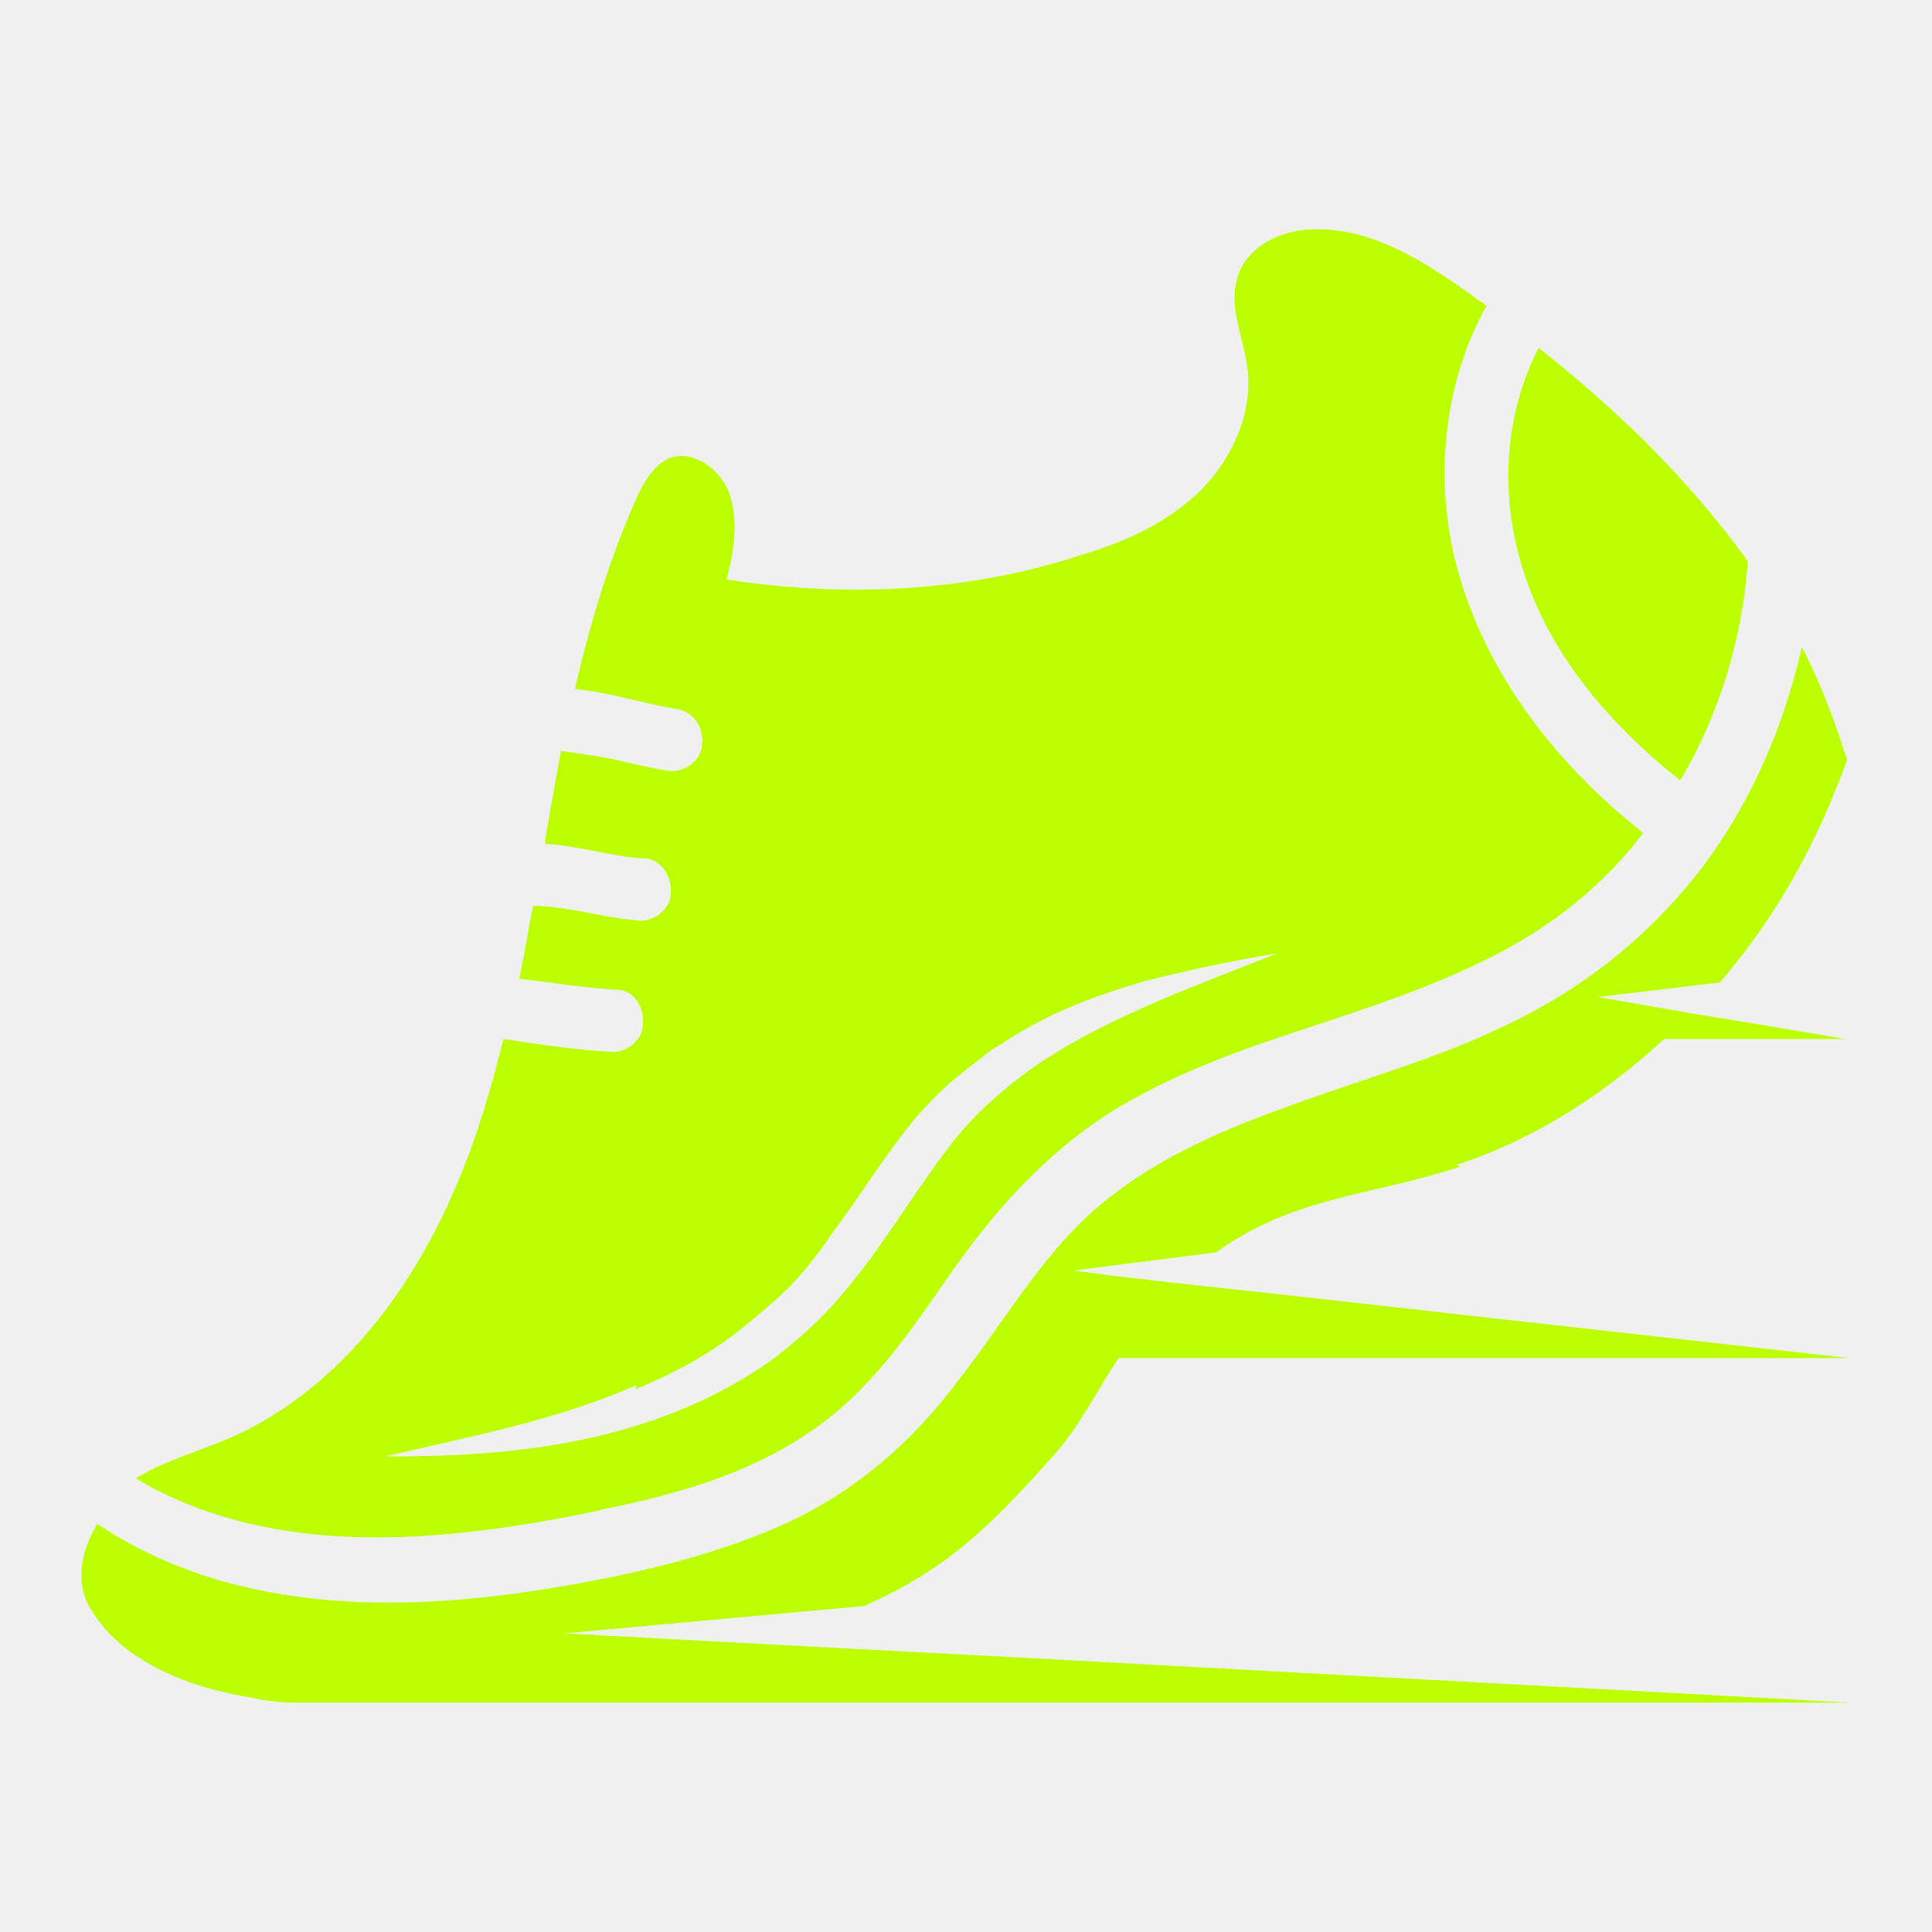
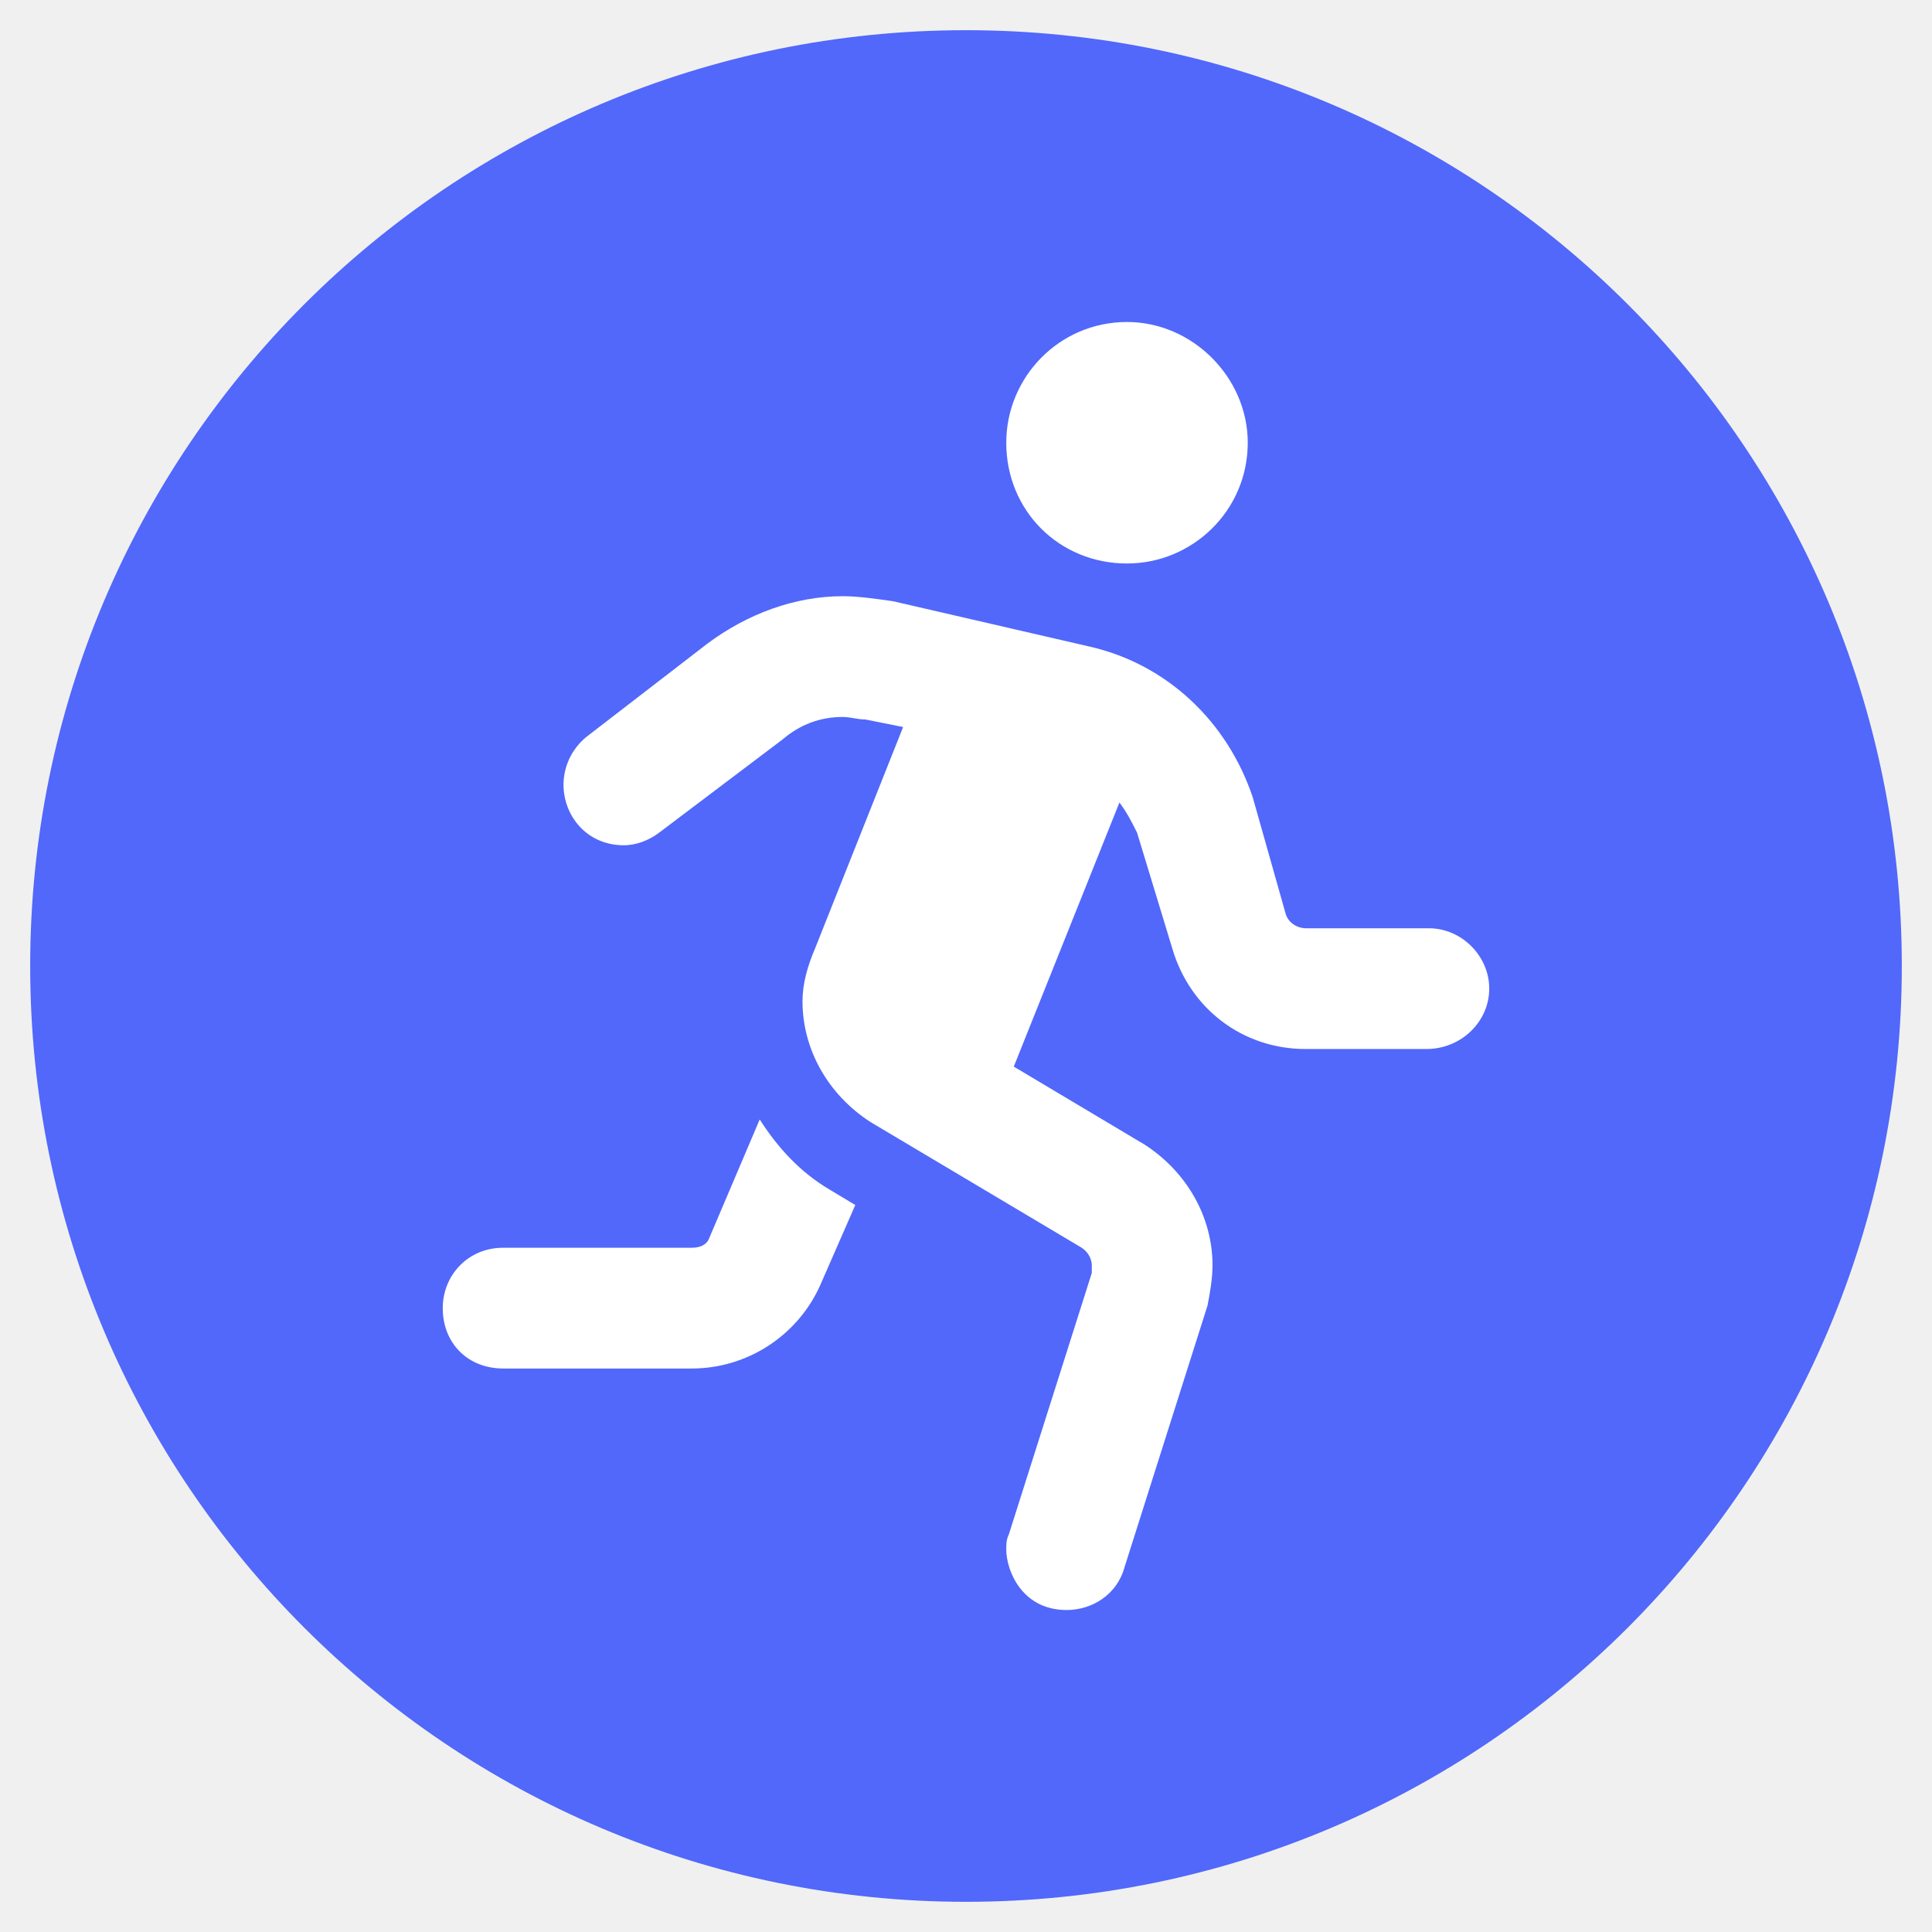
- <svg xmlns="http://www.w3.org/2000/svg" id="svg1" width="128" height="128" version="1.1" viewBox="0 0 128 128">
+ <svg xmlns="http://www.w3.org/2000/svg" id="svg1" width="128" height="128" version="1.1" viewBox="0 0 128 128" xml:space="preserve">
  <defs id="defs1">
    <style id="style1">
      .st0 {
        fill: #a2e7ff;
      }

      .st1 {
        fill: #fff;
      }

      .st2 {
        fill: #bf0;
      }
    </style>
  </defs>
-   <g id="g7">
-     <g id="g6" transform="matrix(1.154604,0,0,1.208018,-19.29507,-26.35749)">
-       <path class="st2" d="m 51.3,104.6 c 4.1,-0.8 8.3,-1.9 11.8,-4.2 3.5,-2.2 5.8,-5.5 8.2,-8.8 2.5,-3.4 5.3,-6.4 9,-8.7 3.5,-2.1 7.3,-3.4 11.1,-4.6 3.8,-1.2 7.7,-2.4 11.3,-4.2 3.2,-1.6 6.1,-3.8 8.3,-6.6 -4.9,-3.7 -9,-8.6 -10.7,-14.6 -1.3,-4.7 -0.8,-10 1.7,-14.3 -0.2,-0.2 -0.5,-0.3 -0.7,-0.5 -2.8,-1.9 -5.8,-3.8 -9.2,-3.7 -1.8,0 -3.9,0.9 -4.4,2.7 -0.5,1.6 0.4,3.3 0.6,5 0.3,2.5 -1,5.1 -2.9,6.8 -1.9,1.7 -4.3,2.7 -6.8,3.4 -6.4,2 -13.5,2.3 -20.2,1.3 0.4,-1.5 0.7,-3.1 0.2,-4.6 -0.5,-1.5 -2.2,-2.6 -3.6,-2 -0.8,0.4 -1.3,1.2 -1.7,2 -1.6,3.4 -2.7,6.9 -3.6,10.6 2,0.2 3.9,0.8 5.8,1.1 0.9,0.1 1.6,0.9 1.5,1.9 0,0.9 -1,1.6 -1.9,1.5 -1.4,-0.2 -2.8,-0.6 -4.1,-0.8 -0.7,-0.1 -1.4,-0.2 -2.1,-0.3 -0.3,1.6 -0.6,3.2 -0.9,4.8 0,0.1 0,0.2 0,0.3 1.9,0.1 3.8,0.7 5.7,0.8 0.9,0 1.6,1 1.5,1.9 0,0.9 -1,1.6 -1.9,1.5 -1.3,-0.1 -2.6,-0.4 -3.9,-0.6 -0.7,-0.1 -1.3,-0.2 -2,-0.2 h -0.1 c -0.3,1.4 -0.5,2.7 -0.8,4 1.9,0.2 3.7,0.5 5.6,0.6 1,0 1.6,1 1.5,1.9 0,0.9 -1,1.6 -1.9,1.5 -2,-0.1 -4,-0.4 -6.1,-0.7 -0.7,2.7 -1.5,5.3 -2.6,7.8 -2.6,6 -6.9,11.4 -12.9,14 -1.9,0.8 -3.9,1.3 -5.6,2.3 7.9,4.5 17.8,3.5 26.4,1.8 z M 53.2,98 c 2.3,-0.9 4.4,-2 6.3,-3.5 0.9,-0.7 1.9,-1.5 2.7,-2.3 0.8,-0.8 1.6,-1.8 2.3,-2.8 1.5,-1.9 2.9,-4.1 4.6,-6.1 0.9,-1 1.8,-1.9 2.9,-2.7 0.5,-0.4 1.1,-0.8 1.6,-1.2 0.6,-0.3 1.1,-0.7 1.7,-1 2.3,-1.3 4.7,-2.1 7.2,-2.8 2.5,-0.6 5,-1.1 7.5,-1.5 -4.7,1.8 -9.5,3.4 -13.6,6 -2,1.3 -3.9,2.9 -5.3,4.7 -1.5,1.9 -2.9,4 -4.4,6 -0.8,1 -1.6,2 -2.6,3 -0.9,0.9 -2,1.8 -3.1,2.6 -2.2,1.5 -4.6,2.6 -7.1,3.4 -5,1.6 -10.1,1.9 -15.1,1.9 4.9,-1.1 9.9,-2 14.4,-3.9 z" id="path4" />
-       <path class="st2" d="m 113.2,64.5 c 2.2,-3.6 3.5,-7.7 3.8,-11.9 -0.9,-1.2 -1.9,-2.4 -2.9,-3.5 -2.7,-3 -5.8,-5.7 -9.1,-8.2 -1.9,3.5 -2.2,7.7 -1.1,11.5 1.4,5 5.1,9.1 9.2,12.2 z" id="path5" />
-       <path class="st2" d="m 100.3,85.7 c 4.5,-1.4 8.5,-3.9 11.9,-6.9 h 10.4 l -5.6,-0.9 -3.2,-0.5 -5.4,-0.9 7,-0.8 c 3.3,-3.7 5.5,-7.5 7.3,-12.2 -0.7,-2.1 -1.5,-4.2 -2.6,-6.2 -1.2,5.1 -3.6,10 -7.2,13.8 -2.8,3 -6.1,5.3 -9.9,7 -3.9,1.8 -8.1,2.9 -12.1,4.3 -3.8,1.3 -7.6,2.8 -10.8,5.3 -3.4,2.6 -5.6,6.4 -8.3,9.7 -2.8,3.6 -6.1,6.3 -10.3,8.1 -4.3,1.8 -9.1,2.8 -13.7,3.5 -8.6,1.3 -18,1.2 -25.5,-3.6 -1,1.5 -1.3,3.4 -0.3,4.8 1.8,2.8 5.7,4.2 9,4.7 0.9,0.2 1.9,0.3 2.8,0.3 v 0 c 0,0 89.1,0 89.1,0 L 76.7,112.8 60.8,112 49.1,111.4 66.3,109.9 c 4.7,-2 7.2,-4.3 10.9,-8.3 1.5,-1.6 2.5,-3.6 3.7,-5.3 h 41.9 l -32.7,-3.5 -5.8,-0.6 -3.6,-0.4 -2.4,-0.3 8.2,-1 c 4.5,-3.1 9,-3.1 14,-4.7 z" id="path6" />
-     </g>
-   </g>
+   <circle style="opacity:0.7;fill:#0d2dff;fill-rule:evenodd;stroke-width:3.874;paint-order:markers fill stroke;fill-opacity:1" id="path1" cx="64" cy="64" r="62" />
+   <path style="font-size:85.334px;line-height:0.4;font-family:'Font Awesome 6 Pro';-inkscape-font-specification:'Font Awesome 6 Pro';letter-spacing:-0.5px;word-spacing:0px;opacity:1;fill:#ffffff;fill-rule:evenodd;stroke-width:4.535;paint-order:markers fill stroke" d="m 50.333,74.167 -3.333,7.833 c -0.167,0.5 -0.667,0.667 -1.167,0.667 H 33.333 c -2.333,0 -4,1.833 -4,4 0,2.333 1.667,4 4,4 h 12.5 c 3.667,0 7,-2.167 8.5,-5.5 l 2.333,-5.333 -1.667,-1 C 53,77.667 51.5,76 50.333,74.167 Z M 74.667,37.333 c 4.333,0 8,-3.5 8,-8 0,-4.333 -3.667,-8 -8,-8 -4.5,0 -8,3.667 -8,8 0,4.5 3.5,8 8,8 z M 94.667,61.5 H 86.5 c -0.5,0 -1.167,-0.333 -1.333,-1 l -2.167,-7.667 c -1.667,-5 -5.667,-8.833 -10.833,-10 l -13,-3 c -1.167,-0.167 -2.333,-0.333 -3.333,-0.333 -3.167,0 -6.333,1.167 -9,3.167 l -8,6.167 c -1,0.833 -1.5,2 -1.5,3.167 0,2 1.5,4 4,4 0.833,0 1.667,-0.333 2.333,-0.833 l 8.167,-6.167 c 1.167,-1 2.5,-1.5 4,-1.5 0.5,0 1,0.167 1.5,0.167 l 2.5,0.5 -5.833,14.667 c -0.5,1.167 -0.833,2.333 -0.833,3.5 0,3.167 1.667,6.167 4.5,8 l 14,8.333 c 0.5,0.333 0.667,0.833 0.667,1.167 0,0.167 0,0.333 0,0.5 l -5.5,17.333 c -0.167,0.333 -0.167,0.667 -0.167,1 0,1.333 1,4 4,4 1.667,0 3.333,-1 3.833,-2.833 L 80,86.5 c 0.167,-0.833 0.333,-1.833 0.333,-2.667 0,-3.167 -1.667,-6.167 -4.5,-8 l -8.667,-5.167 7,-17.5 c 0.5,0.667 0.833,1.333 1.167,2 l 2.333,7.667 c 1.167,4 4.667,6.667 8.833,6.667 h 8 c 2.333,0 4.167,-1.833 4.167,-4 0,-2.167 -1.833,-4 -4,-4 z" id="text2" aria-label="running" />
</svg>
